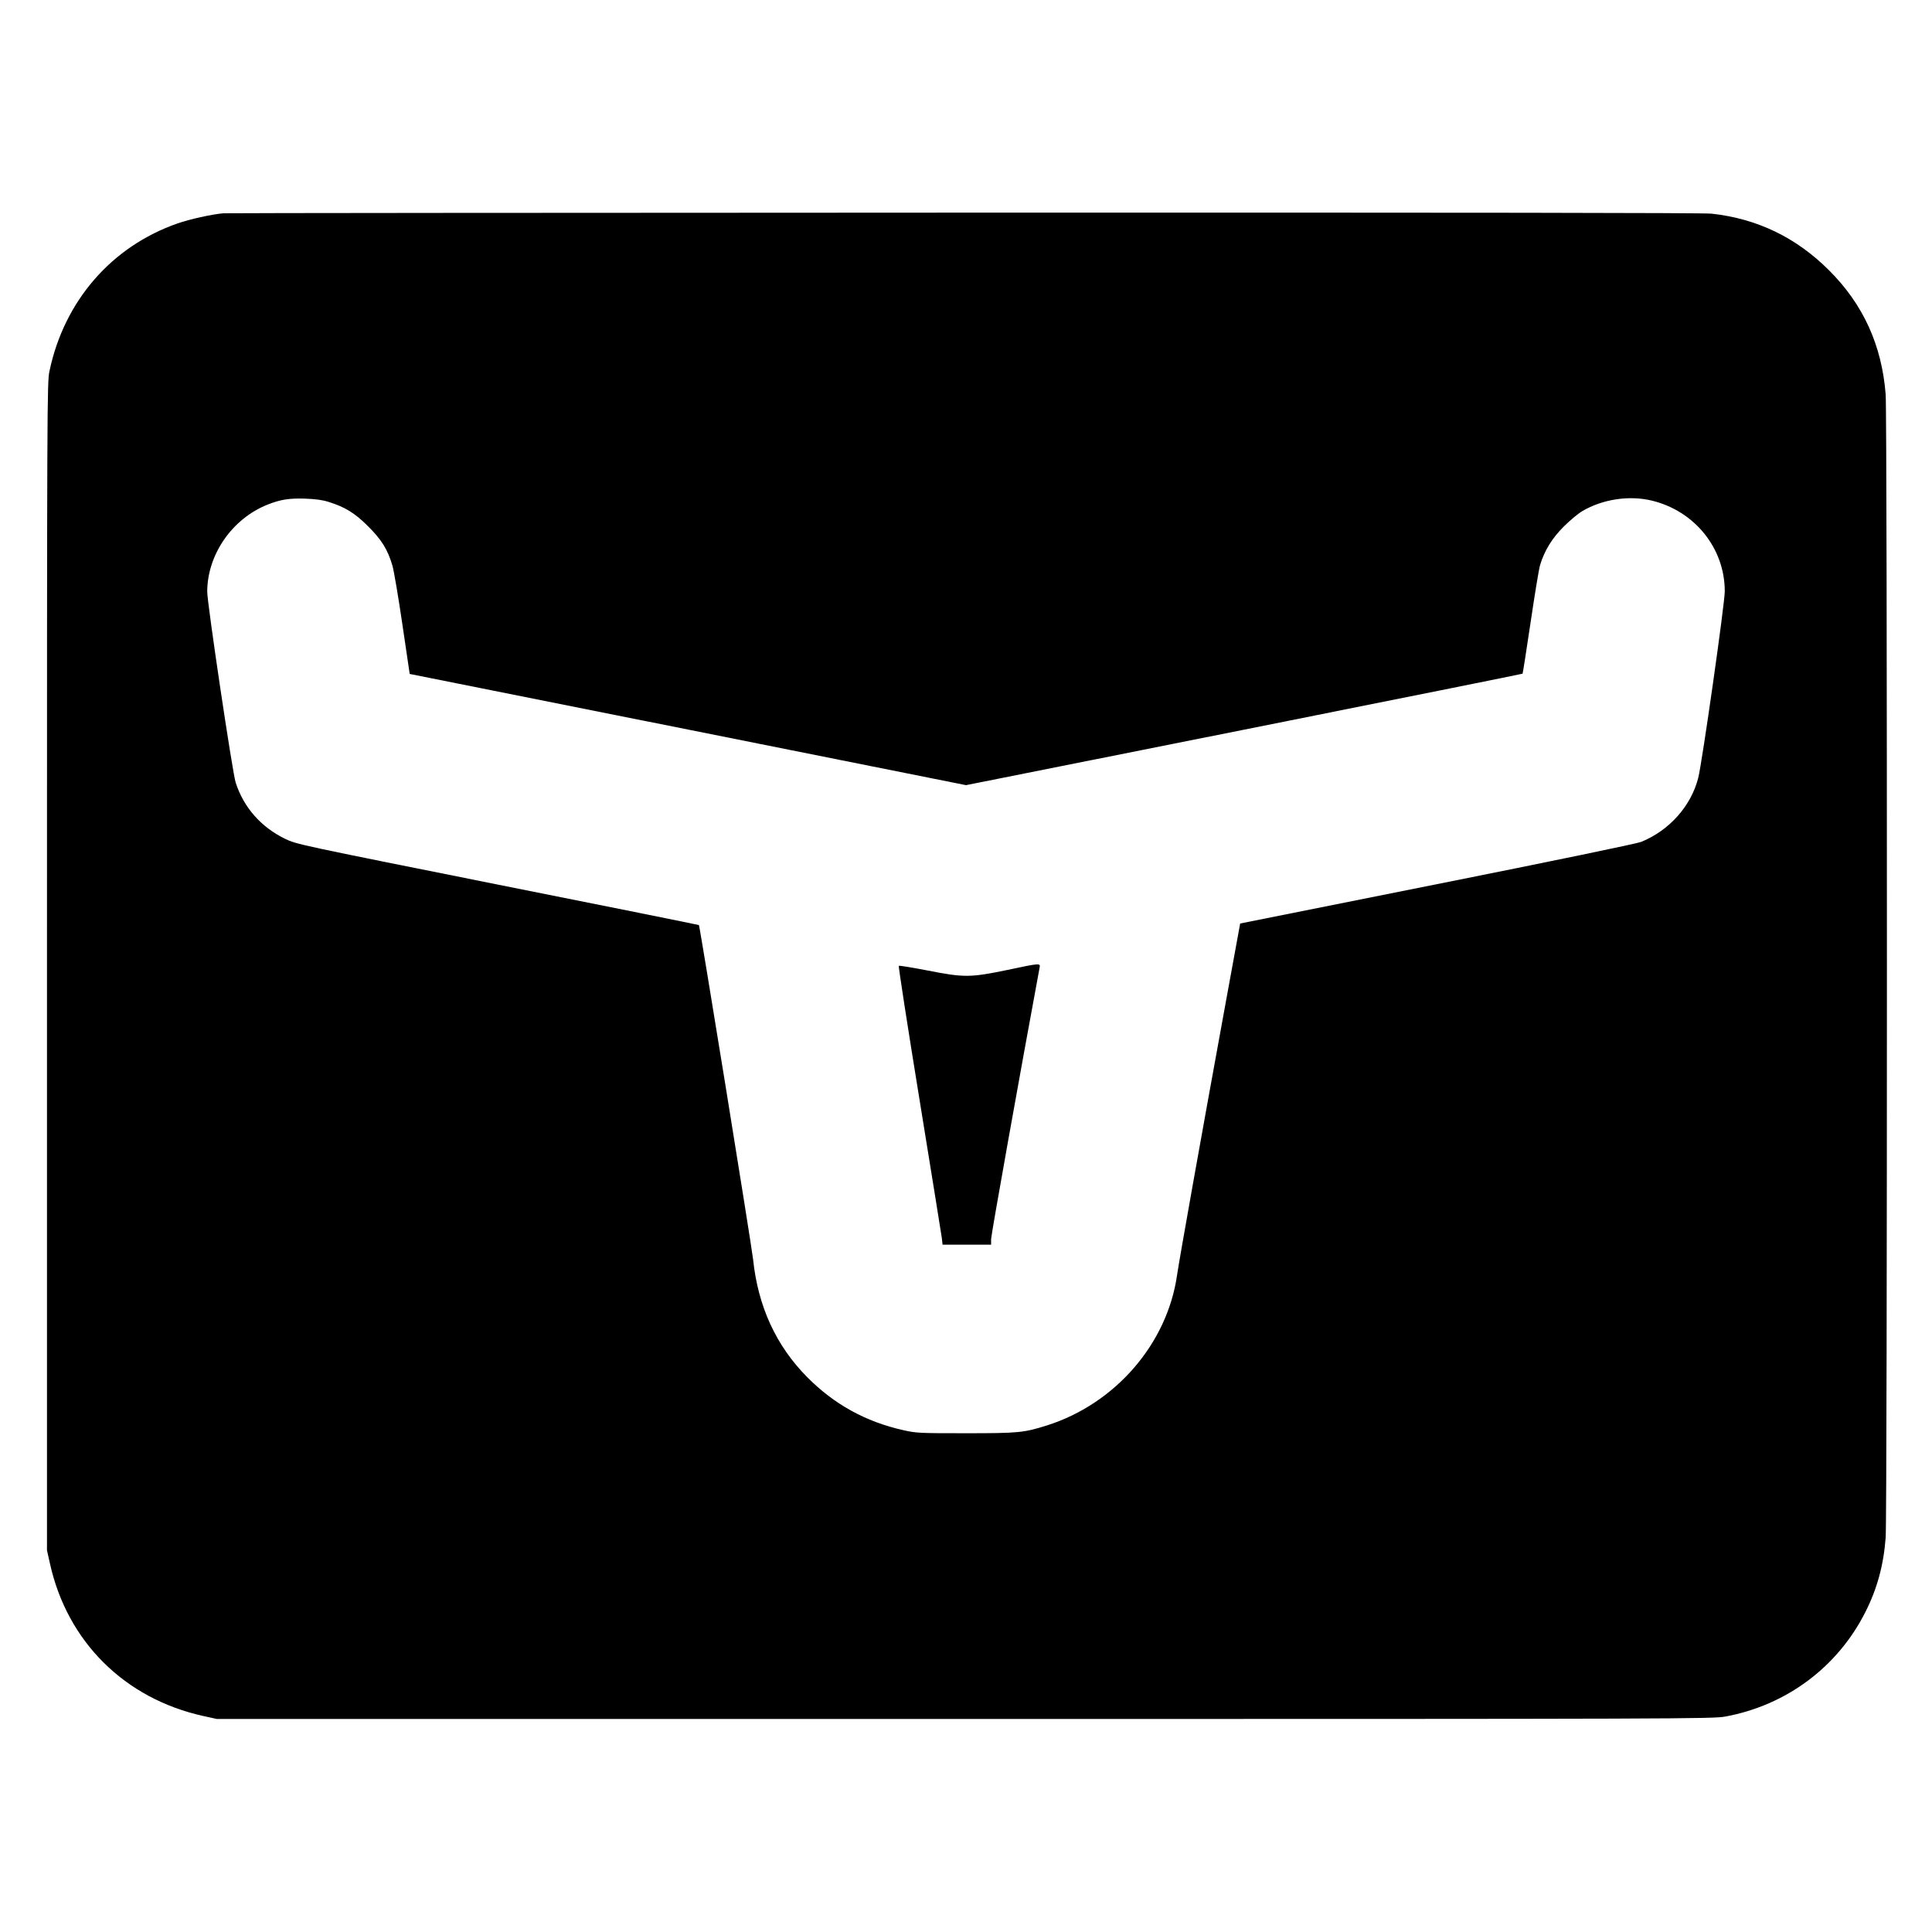
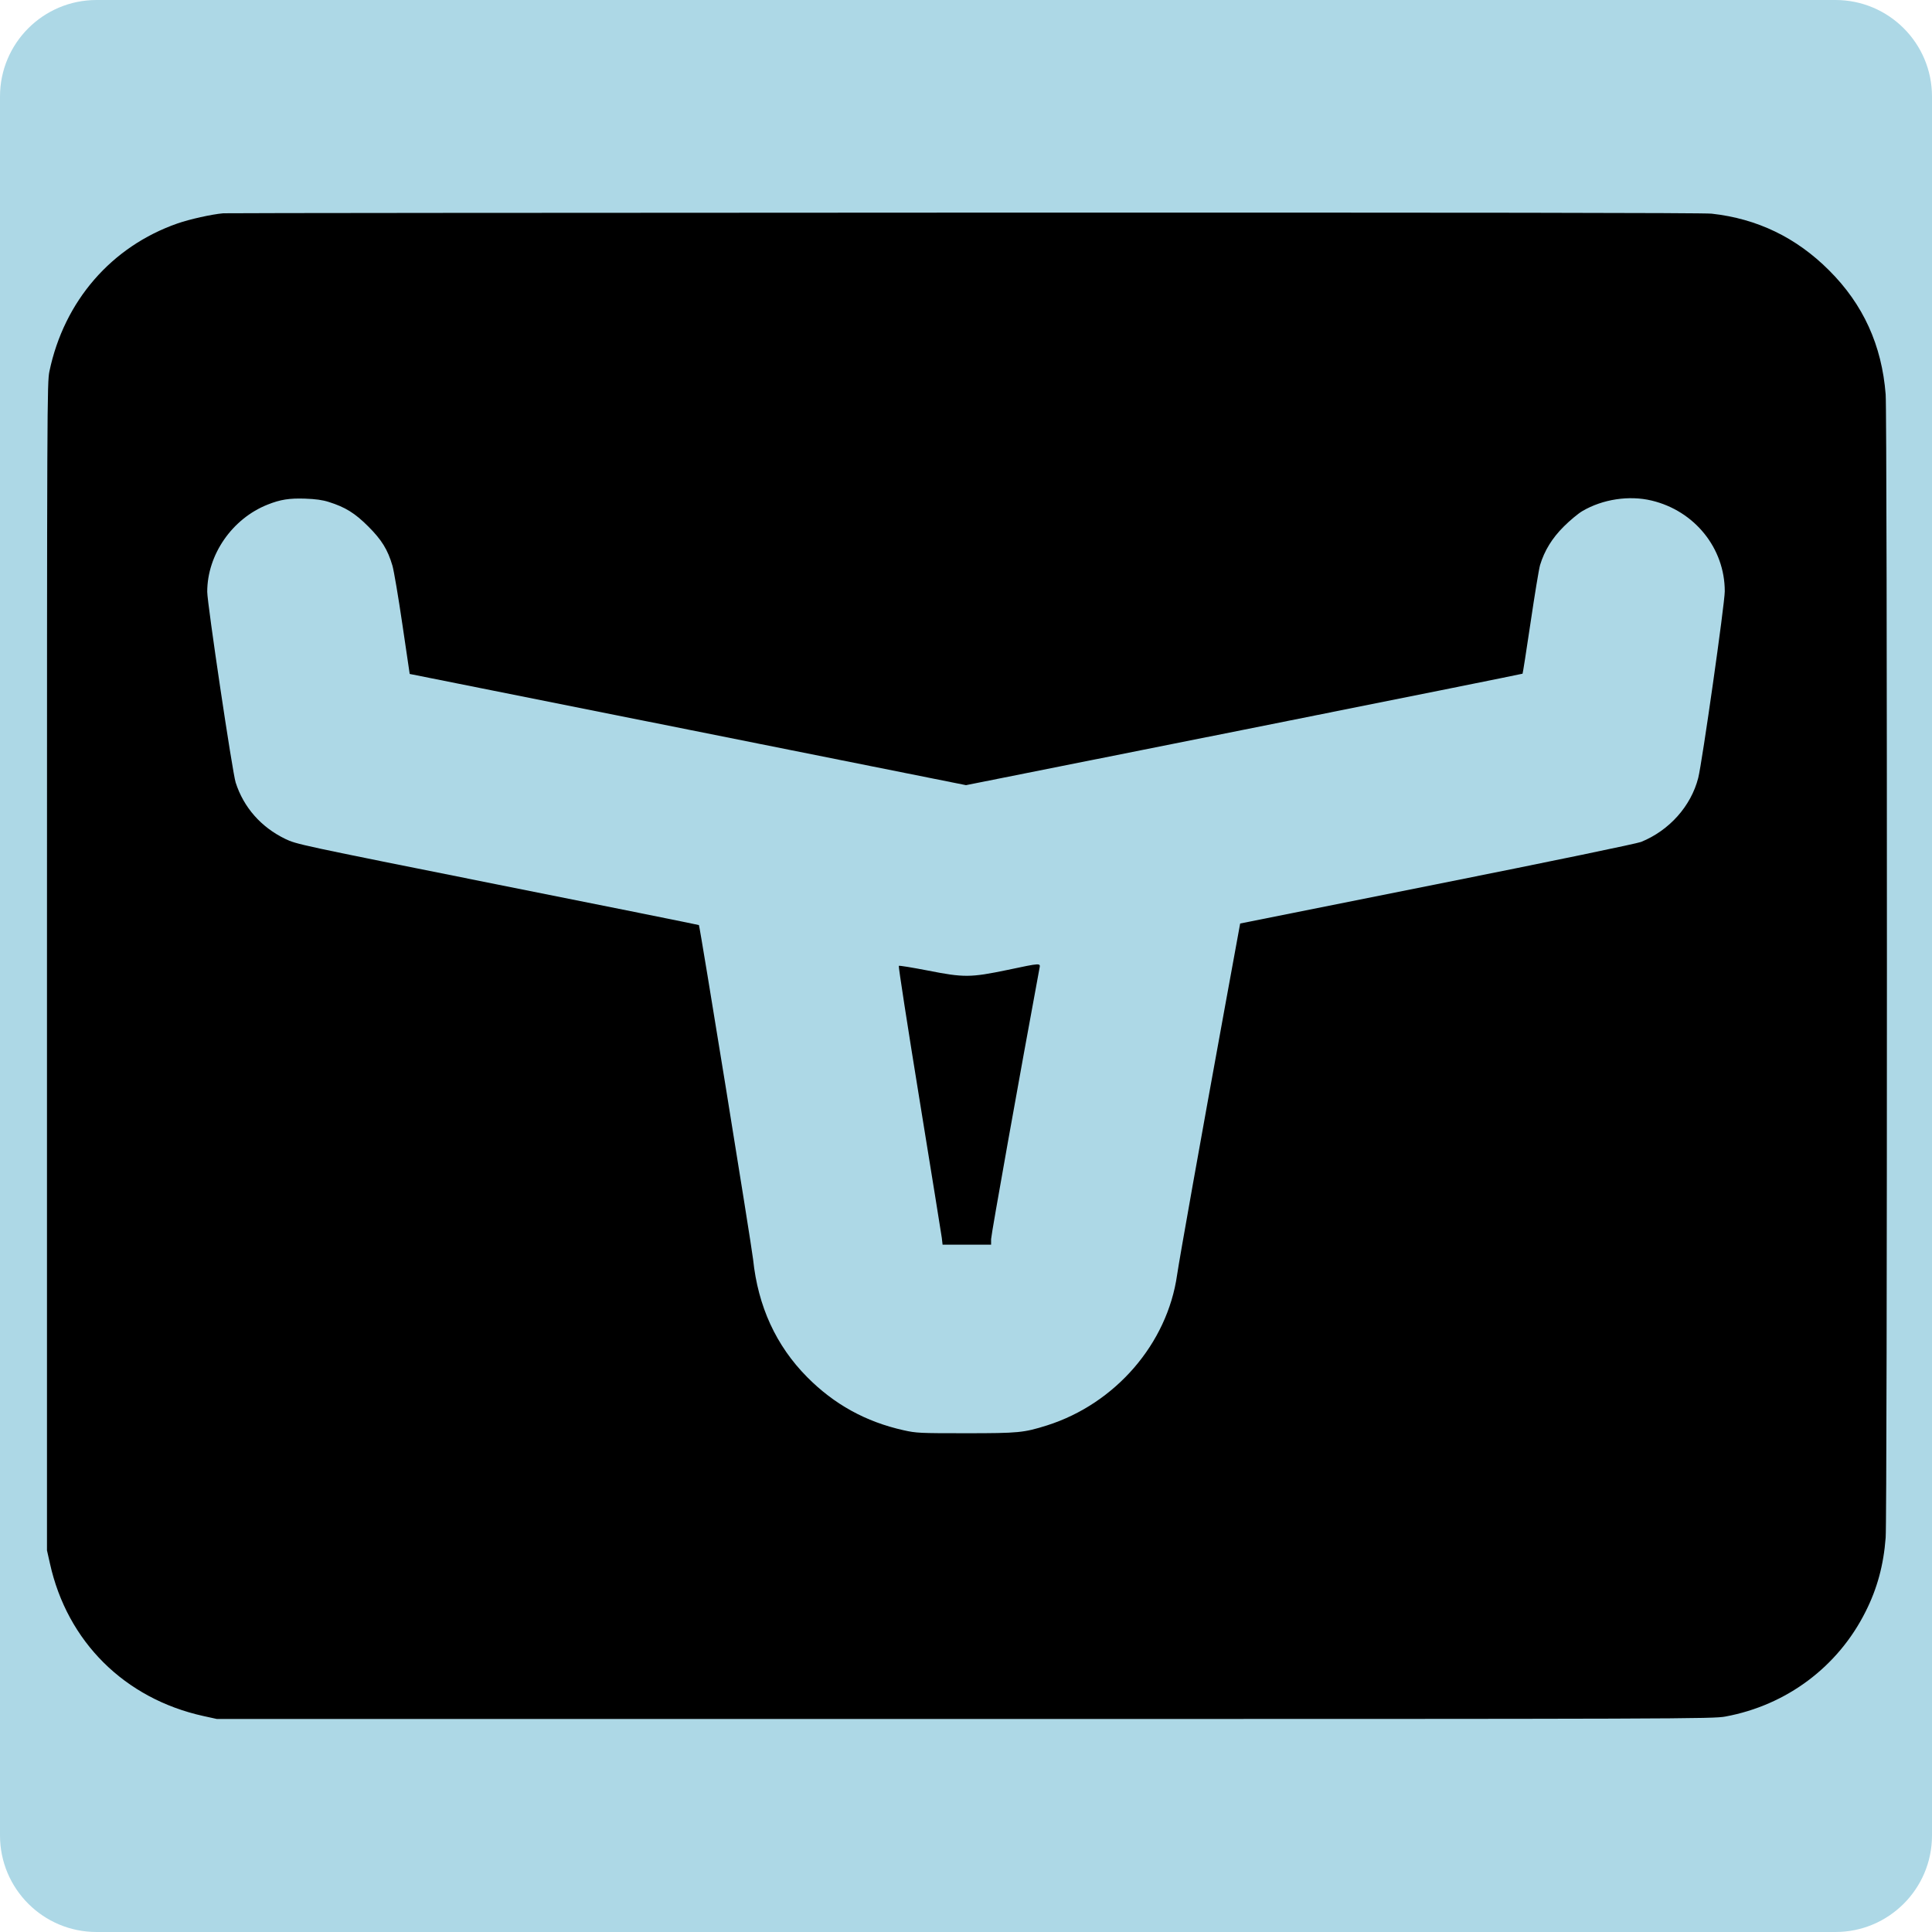
<svg xmlns="http://www.w3.org/2000/svg" version="1.0" width="1501pt" height="1501pt" viewBox="0 0 1501 1501" preserveAspectRatio="xMidYMid meet">
+   <rect width="100%" height="100%" rx="75" ry="75" fill="lightblue" />
  <g transform="translate(0,1501) scale(0.1,-0.1)" fill="#000000" stroke="none">
    <path d="M1735 13353 c-91 -8 -261 -46 -356 -79 -513 -179 -881 -603 -995 -1149 -18 -87 -19 -225 -19 -4625 l0 -4535 23 -102 c134 -607 580 -1050 1192 -1185 l105 -23 5810 0 c5623 0 5813 1 5910 19 476 88 875 387 1089 815 90 178 140 362 156 575 13 163 13 8719 0 8882 -30 382 -174 699 -440 964 -255 255 -558 401 -912 440 -67 7 -1886 9 -5810 8 -3142 -1 -5731 -3 -5753 -5z m820 -2243 c127 -40 202 -86 306 -190 104 -104 151 -179 188 -305 11 -38 46 -243 77 -455 31 -212 57 -385 57 -386 1 0 974 -195 2162 -432 l2160 -432 2160 431 c1188 237 2162 433 2164 435 2 2 30 180 62 396 32 216 65 418 74 448 34 112 94 210 185 300 47 47 111 100 143 119 158 93 364 124 539 82 334 -80 568 -370 568 -705 0 -94 -176 -1331 -206 -1449 -56 -220 -225 -409 -444 -498 -33 -13 -673 -146 -1585 -328 l-1530 -306 -117 -640 c-190 -1040 -356 -1972 -373 -2090 -76 -534 -479 -1000 -1010 -1169 -182 -57 -219 -61 -630 -61 -361 0 -385 1 -484 23 -296 66 -541 202 -750 413 -242 244 -382 550 -420 914 -12 110 -414 2592 -421 2598 -3 2 -707 144 -1565 315 -1554 311 -1560 312 -1650 355 -187 91 -322 244 -384 437 -25 76 -221 1393 -221 1482 0 289 194 569 470 678 98 39 167 50 290 46 82 -3 135 -10 185 -26z" />
    <path d="M7825 7474 c-285 -59 -335 -60 -618 -4 -120 23 -221 40 -224 36 -4 -3 68 -469 160 -1034 92 -565 170 -1051 174 -1079 l6 -53 188 0 189 0 0 43 c0 32 228 1307 376 2105 8 41 14 42 -251 -14z" />
  </g>
</svg>
